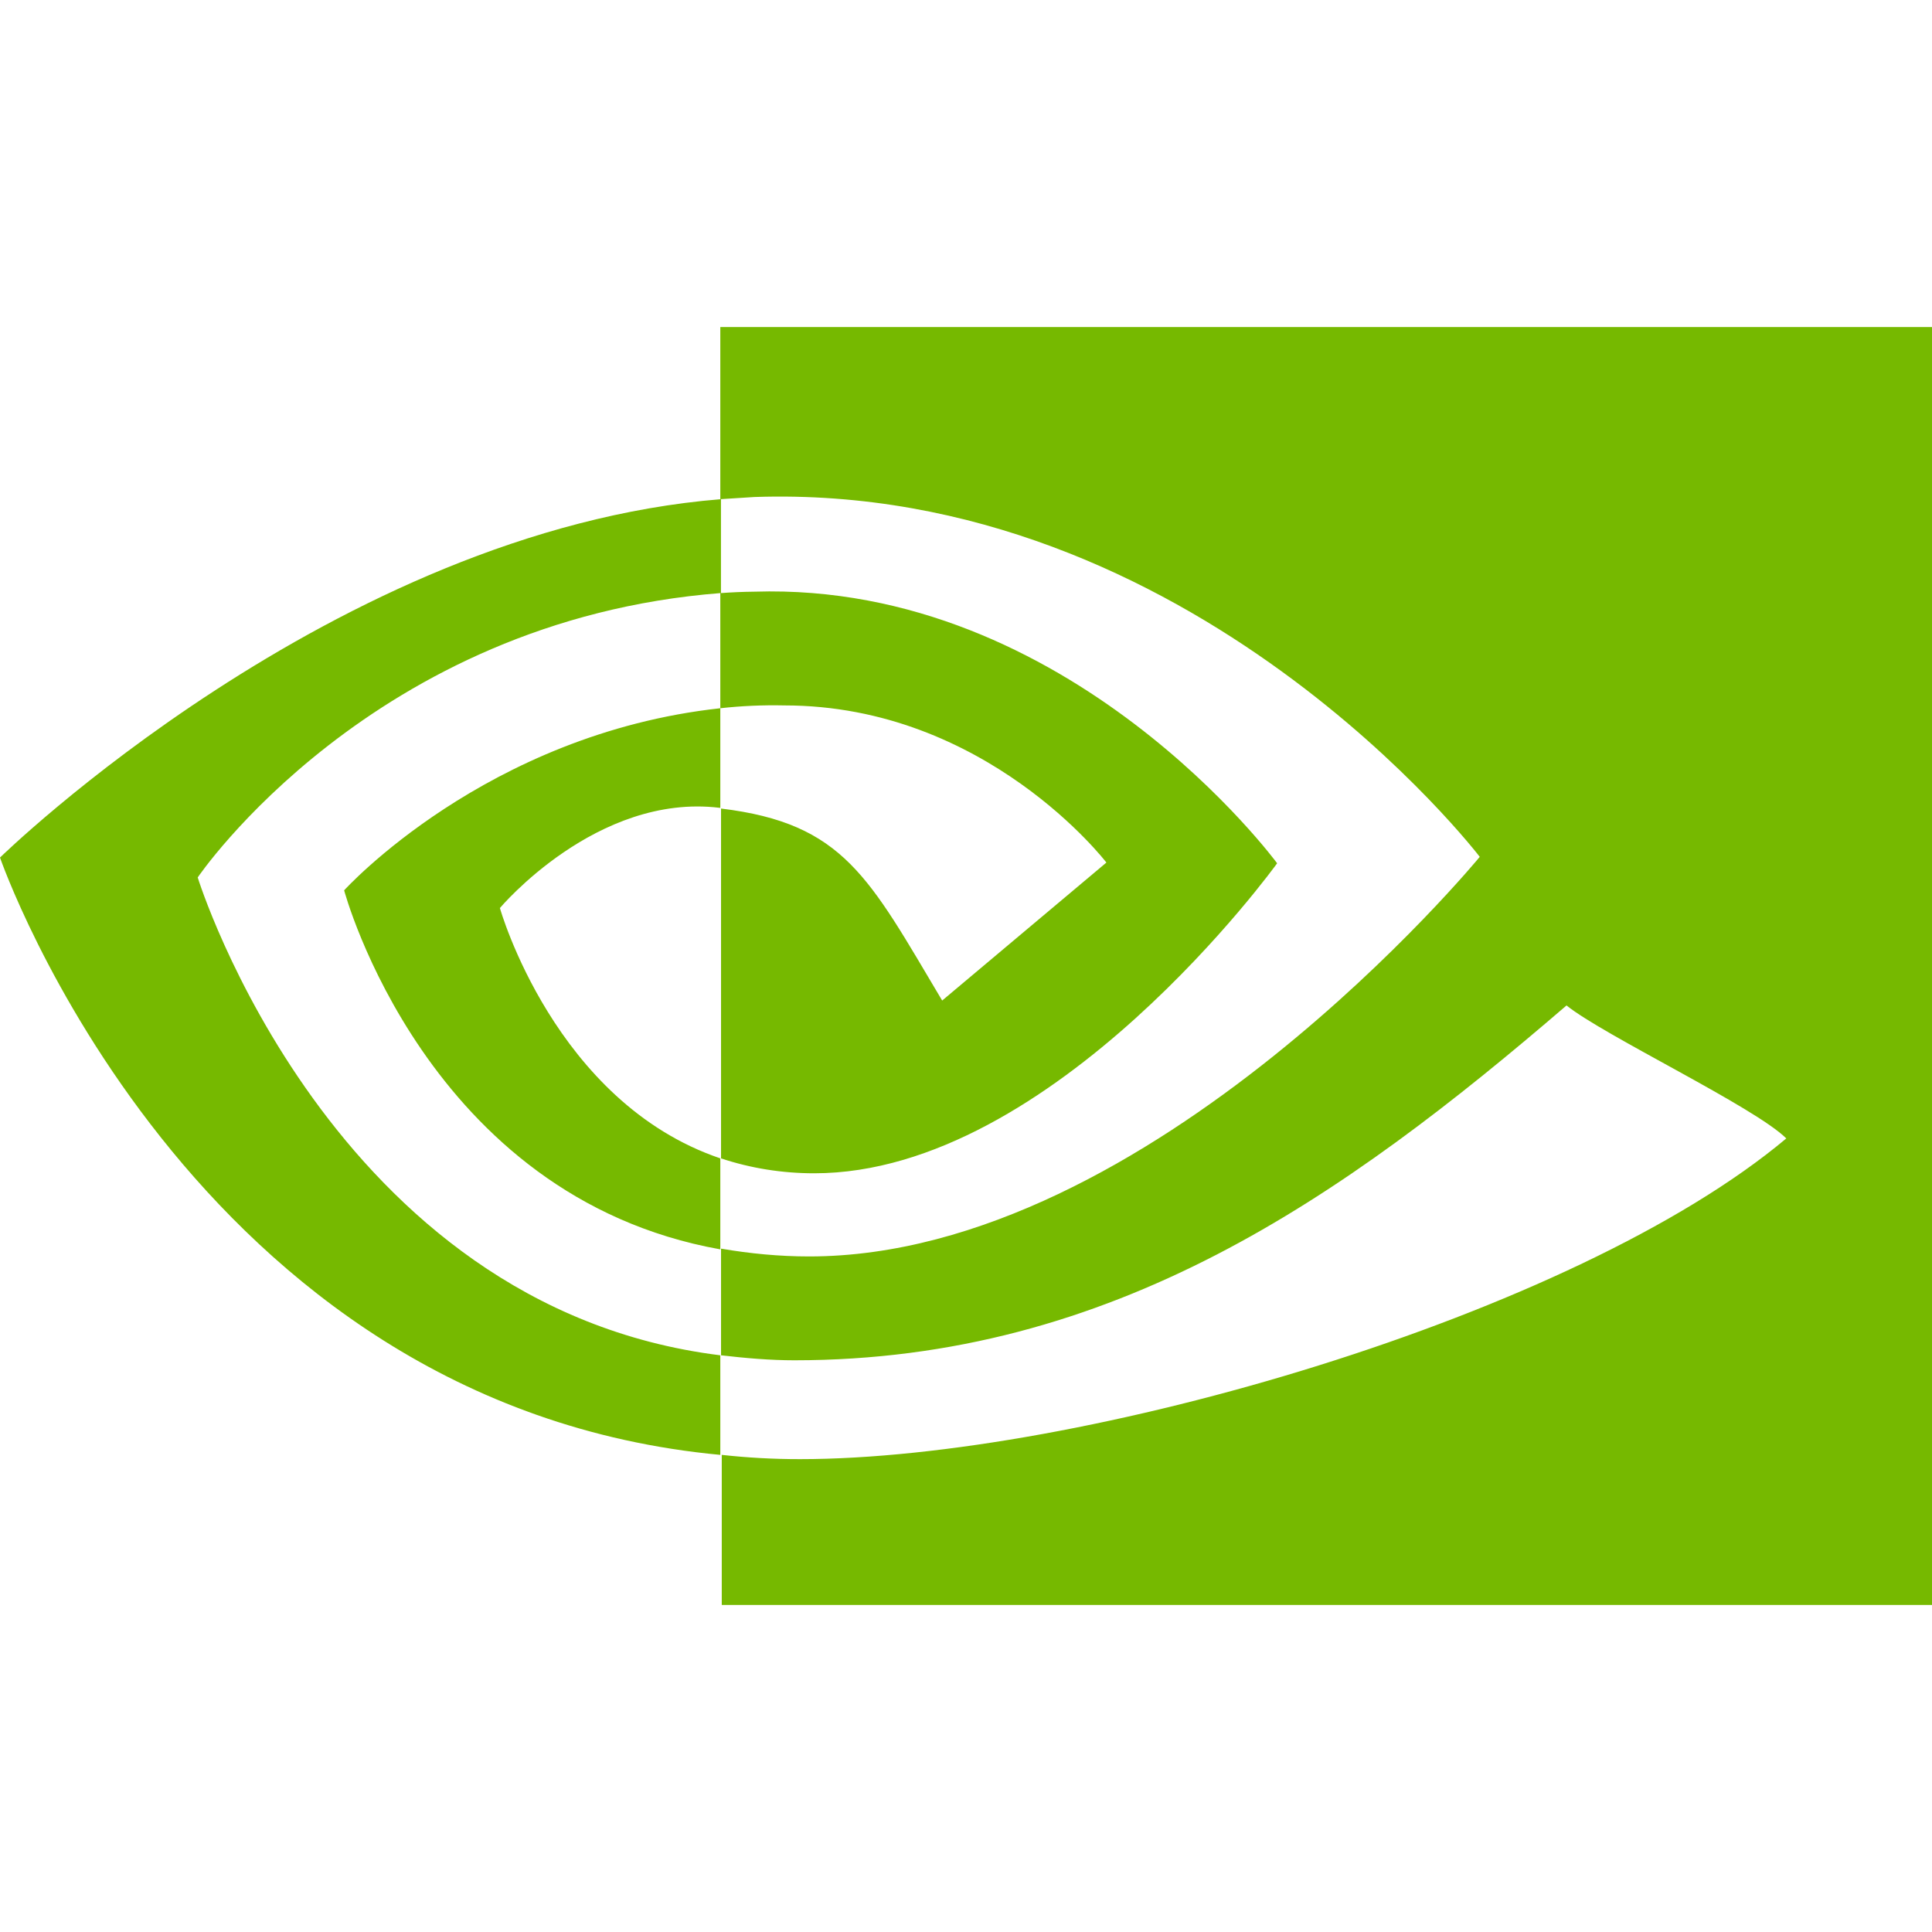
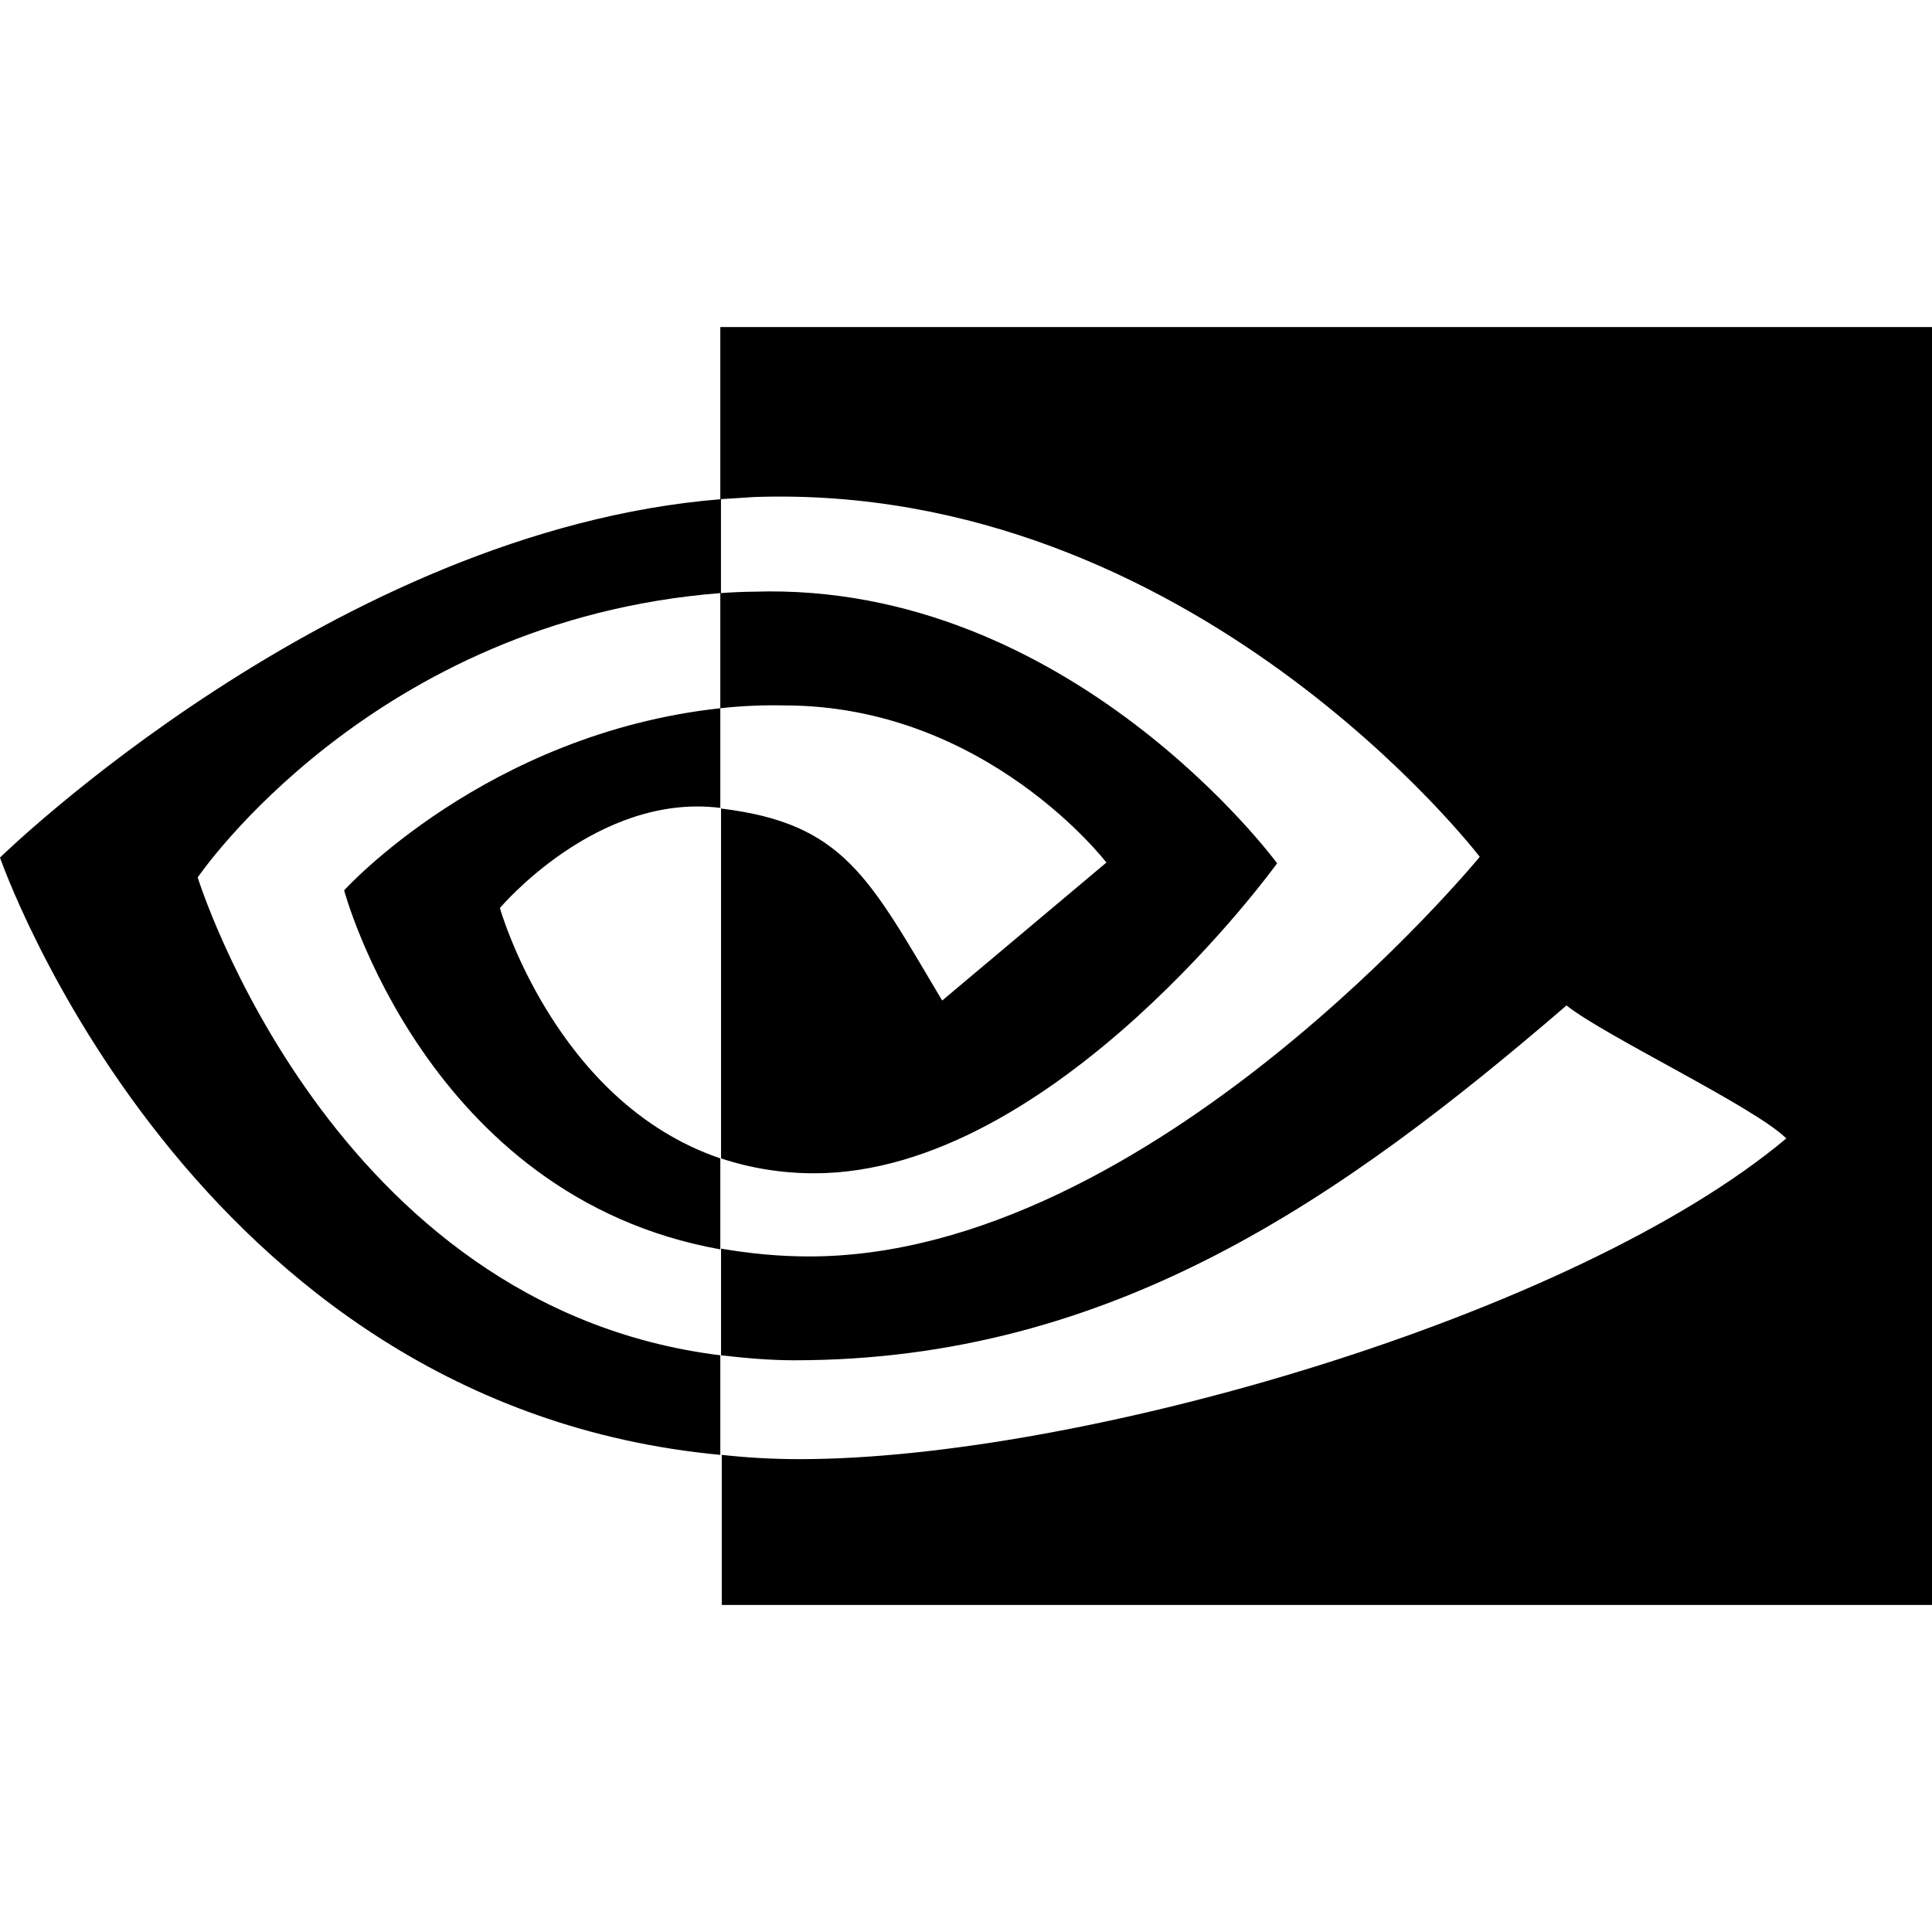
<svg xmlns="http://www.w3.org/2000/svg" role="img" viewBox="0 0 24 24">
-   <path fill="#76B900" d="M8.948 8.798v-1.43a6.7 6.7 0 0 1 .424-.018c3.922-.124 6.493 3.374 6.493 3.374s-2.774 3.851-5.75 3.851c-.398 0-.787-.062-1.158-.185v-4.346c1.528.185 1.837.857 2.747 2.385l2.04-1.714s-1.492-1.952-4-1.952a6.016 6.016 0 0 0-.796.035m0-4.735v2.138l.424-.027c5.45-.185 9.01 4.47 9.01 4.47s-4.08 4.964-8.33 4.964c-.37 0-.733-.035-1.095-.097v1.325c.3.035.61.062.91.062 3.957 0 6.82-2.023 9.593-4.408.459.371 2.34 1.263 2.73 1.652-2.633 2.208-8.772 3.984-12.253 3.984-.335 0-.653-.018-.971-.053v1.864H24V4.063zm0 10.326v1.131c-3.657-.654-4.673-4.46-4.673-4.46s1.758-1.944 4.673-2.262v1.237H8.94c-1.528-.186-2.73 1.245-2.73 1.245s.68 2.412 2.739 3.11M2.456 10.9s2.164-3.197 6.5-3.533V6.201C4.153 6.59 0 10.653 0 10.653s2.35 6.802 8.948 7.42v-1.237c-4.84-.6-6.492-5.936-6.492-5.936z" />
+   <path d="M8.948 8.798v-1.43a6.7 6.7 0 0 1 .424-.018c3.922-.124 6.493 3.374 6.493 3.374s-2.774 3.851-5.75 3.851c-.398 0-.787-.062-1.158-.185v-4.346c1.528.185 1.837.857 2.747 2.385l2.04-1.714s-1.492-1.952-4-1.952a6.016 6.016 0 0 0-.796.035m0-4.735v2.138l.424-.027c5.45-.185 9.01 4.47 9.01 4.47s-4.08 4.964-8.33 4.964c-.37 0-.733-.035-1.095-.097v1.325c.3.035.61.062.91.062 3.957 0 6.82-2.023 9.593-4.408.459.371 2.34 1.263 2.73 1.652-2.633 2.208-8.772 3.984-12.253 3.984-.335 0-.653-.018-.971-.053v1.864H24V4.063zm0 10.326v1.131c-3.657-.654-4.673-4.46-4.673-4.46s1.758-1.944 4.673-2.262v1.237H8.94c-1.528-.186-2.73 1.245-2.73 1.245s.68 2.412 2.739 3.11M2.456 10.9s2.164-3.197 6.5-3.533V6.201C4.153 6.59 0 10.653 0 10.653s2.35 6.802 8.948 7.42v-1.237c-4.84-.6-6.492-5.936-6.492-5.936z" />
</svg>
